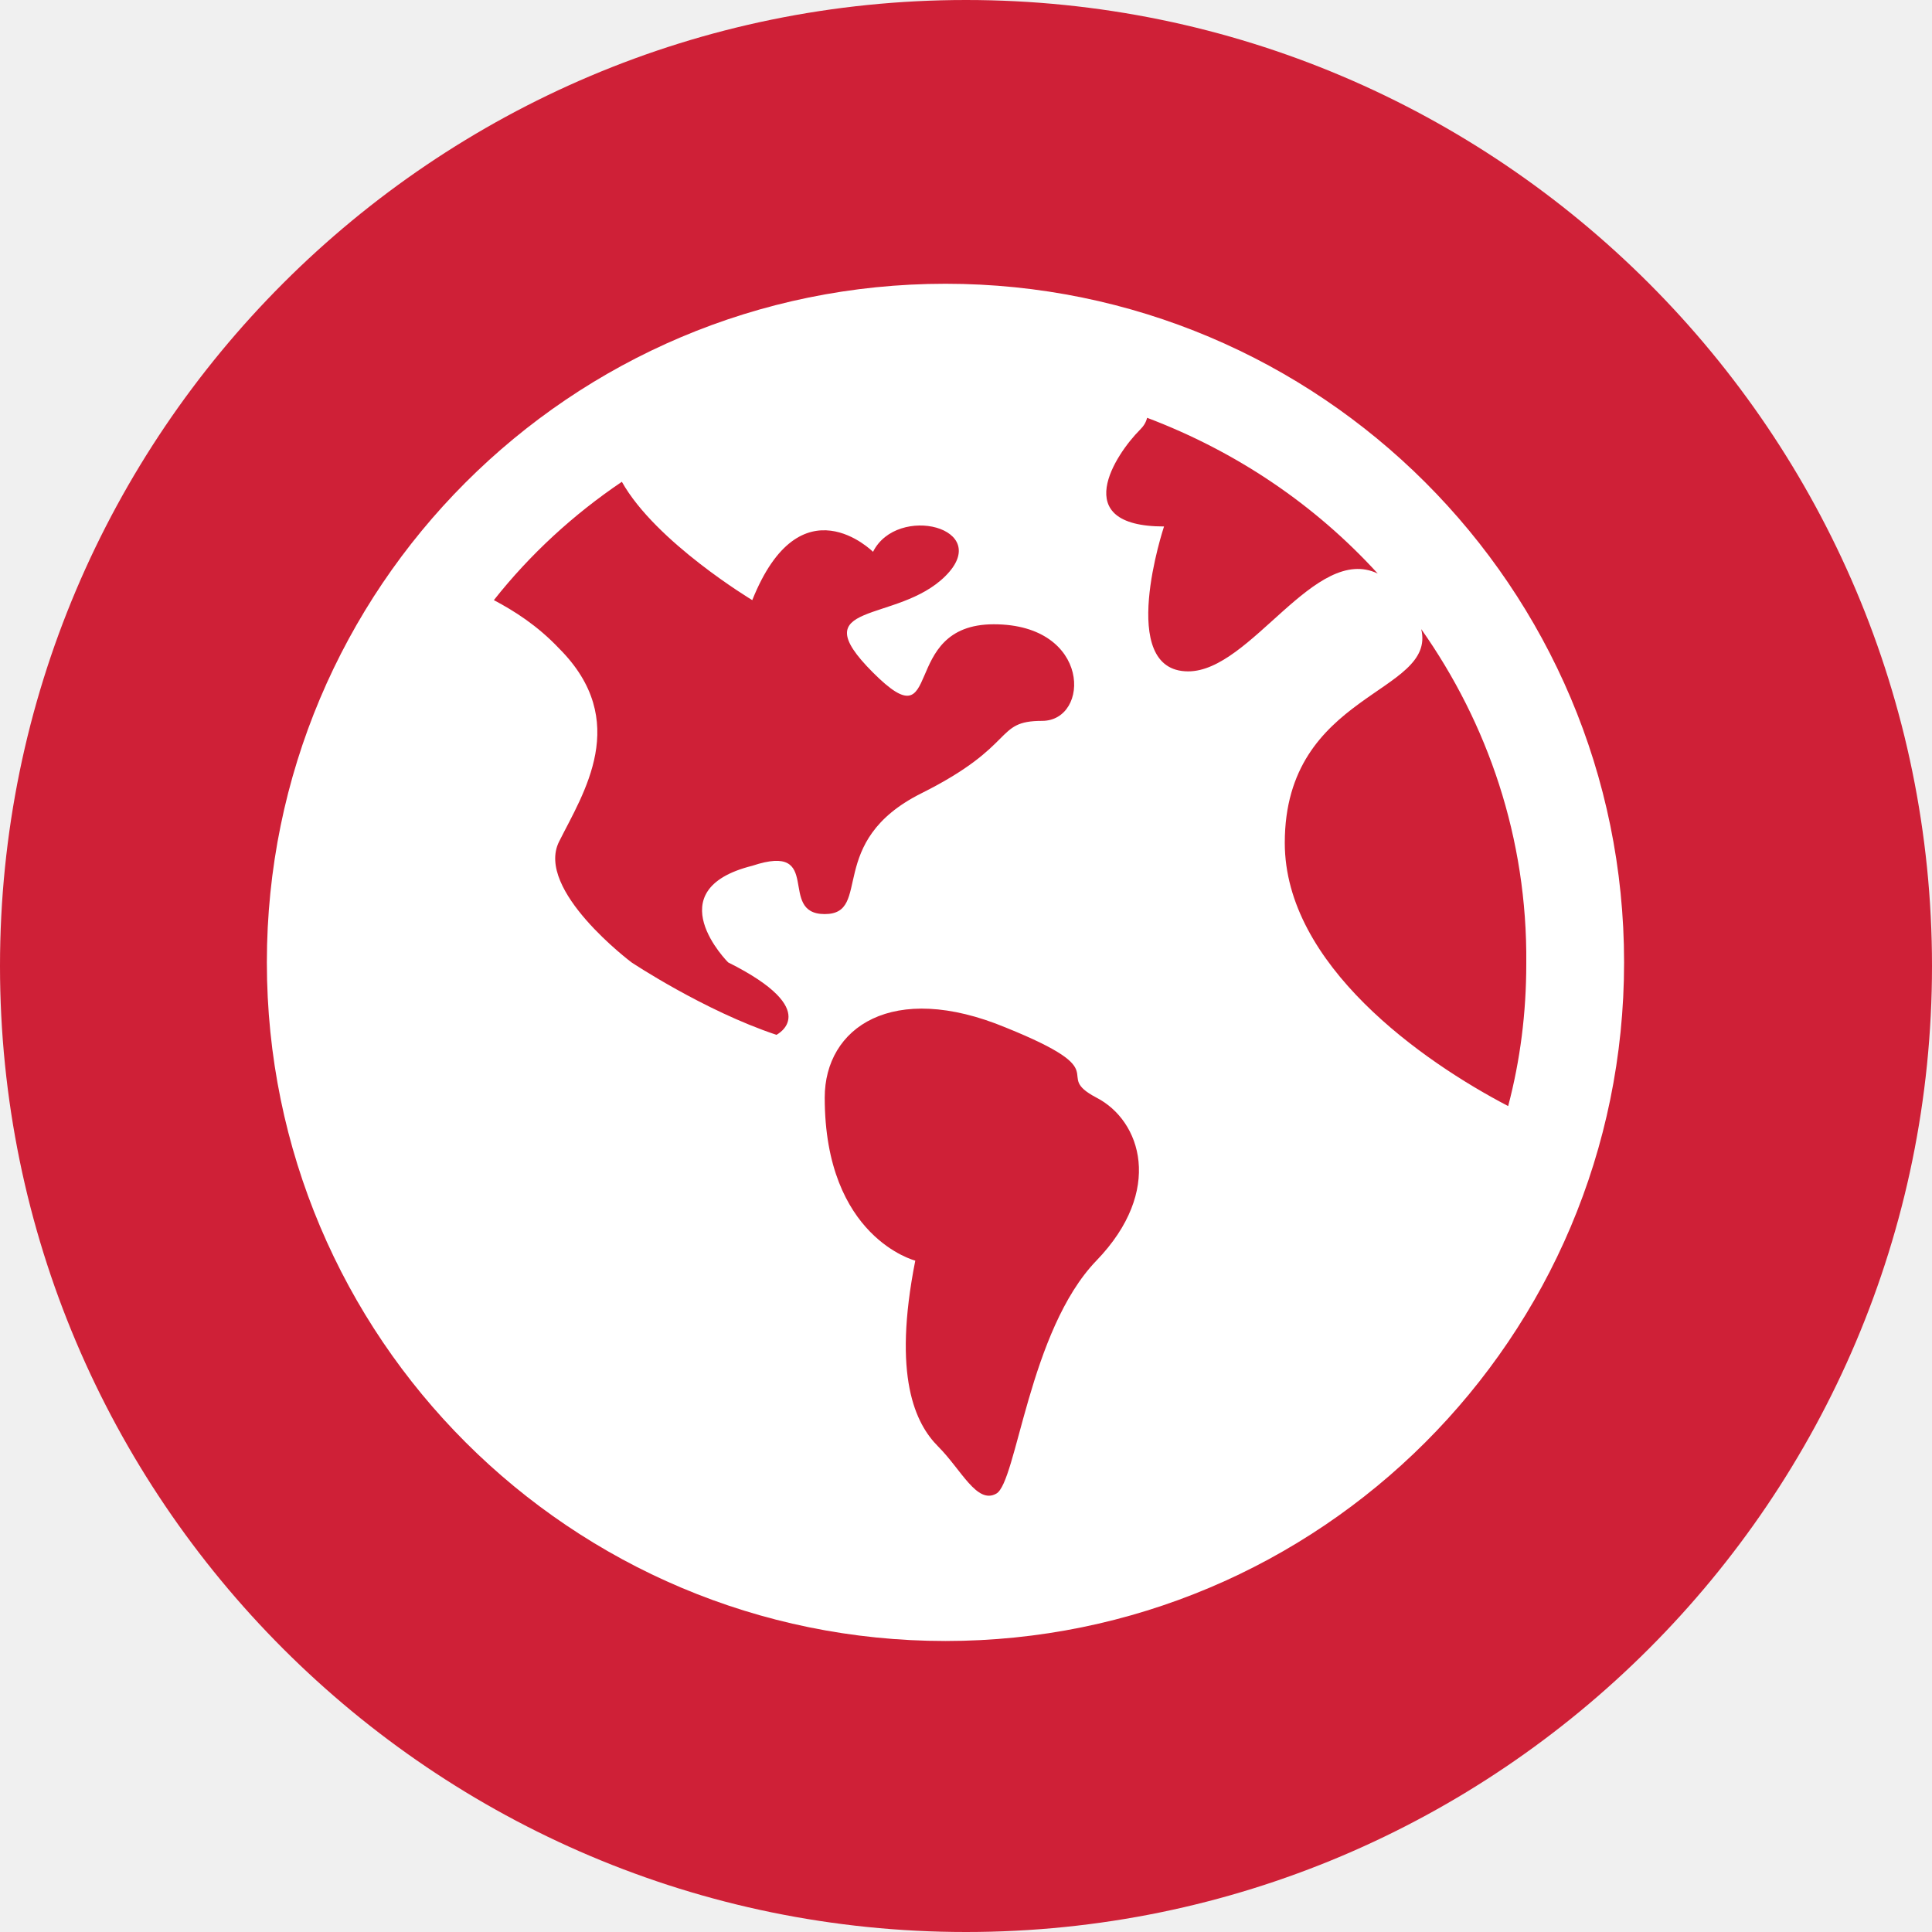
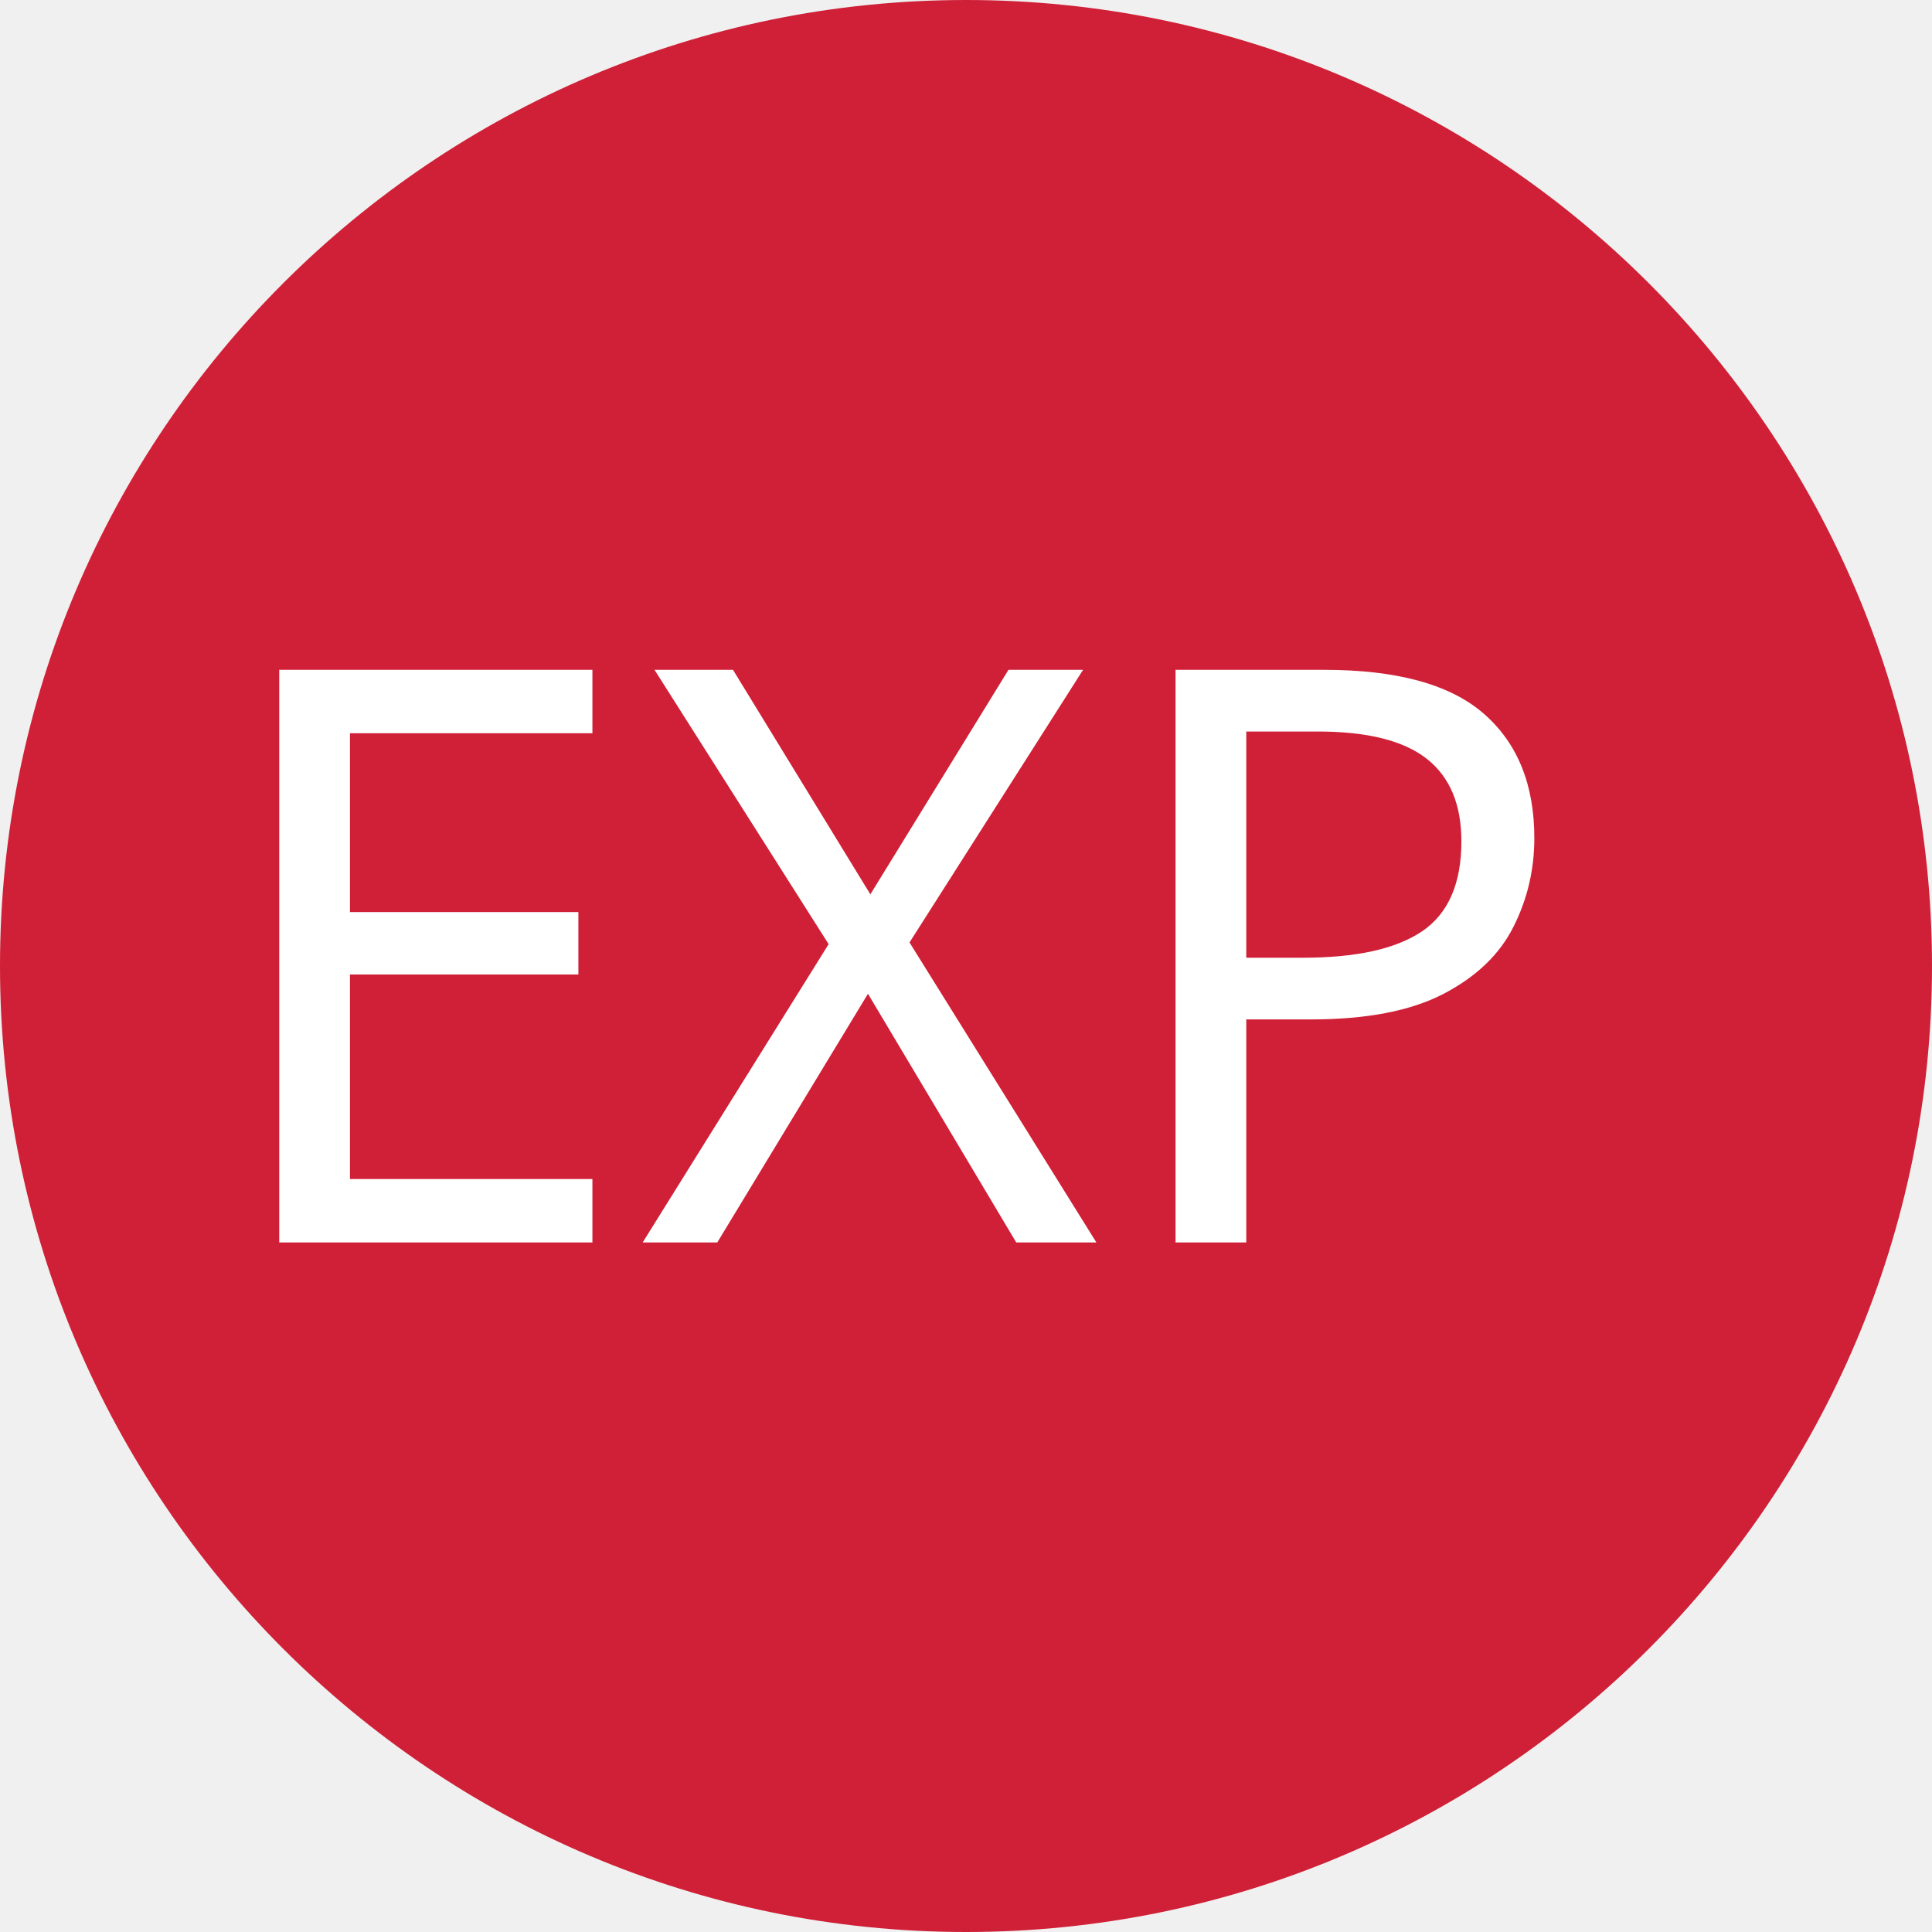
<svg xmlns="http://www.w3.org/2000/svg" version="1.1" id="svg2" x="0px" y="0px" viewBox="0 0 160 160" enable-background="new 0 0 160 160" xml:space="preserve">
  <g id="g10" transform="matrix(1.25,0,0,-1.25,0,160)">
    <path id="path22" fill="#CF2037" d="M128,64c0-35.3-28.7-64-64-64C28.7,0,0,28.7,0,64   c0,35.3,28.7,64,64,64C99.3,128,128,99.3,128,64" />
    <path id="path26" display="none" fill="#FFFFFF" d="M94.4,100.2c0,0-16.8-18.2-27.9-28   c1.4-1.2,2.4-2.5,3.3-4c1.8-3.1,2.6-6.3,2.8-8.7c11.1,7.5,33.8,19.3,33.8,19.3s0,6.5-3,11.4C97.4,100.2,94.4,100.2,94.4,100.2z    M63.6,69.7c-0.1-0.1-0.1-0.1-0.2-0.2c0.6-0.4,1.2-0.9,1.7-1.3C64.6,68.8,64.1,69.3,63.6,69.7z M60.1,67.1   c-12.7-8.8-24.6-14.6-32.6-18.5c-9.1-4.5,4.8-19,4.8-19s-15.4,25,1,8.9c3.8-3.7,3.9-10.3,3.9-10.3s20.5,19.3,29.8,27.1   c-0.2,1.8-0.9,4.7-2.3,7.2C63.7,64.5,62.2,66.2,60.1,67.1z" />
  </g>
-   <path fill-rule="evenodd" clip-rule="evenodd" fill="#FFFFFF" d="M78.3,135.9c-31,0-56.2-25.1-56.2-56.2c0-31,25.1-56.2,56.2-56.2  c31,0,56.2,25.1,56.2,56.2C134.5,110.8,109.3,135.9,78.3,135.9z M82.3,51.7c-8,0-4,10-10,4s2-4,6-8c4-4-4-6-6-2c0,0-6-6-10,4  c0,0-8-4.8-10.8-9.8c-4,2.7-7.6,6-10.6,9.8c1.7,0.9,3.6,2.1,5.4,4c6,6,2,12,0,16c-2,4,6,10,6,10s6,4,12,6c0,0,4-2-4-6c0,0-6-6,2-8  c6-2,2,4,6,4s0-6,8-10c8-4,6-6,10-6S90.4,51.7,82.3,51.7z M83.3,85.1c-9.4-3.9-15,0-15,5.8c0,11.6,7.5,13.5,7.5,13.5  c-1.9,9.6,0,13.5,1.9,15.4c1.9,1.9,3.2,4.8,4.8,3.9c1.7-0.9,2.7-13.5,8.3-19.3c5.6-5.8,3.7-11.6,0-13.5C87,88.9,92.7,88.9,83.3,85.1  z M95,34.6c-0.1,0.4-0.3,0.7-0.6,1c-2,2-6,8,2,8c0,0-4,12,2,12c5.2,0,10.5-10.6,15.7-8.1C108.9,41.8,102.4,37.4,95,34.6z   M117.7,52.1c1.3,5.4-11.3,5.2-11.3,17.7c0,10.1,11.4,18.1,18.5,21.8c1-3.8,1.5-7.7,1.5-11.8C126.5,69.4,123.2,59.9,117.7,52.1z" />
+   <text transform="matrix(0.9787 0 0 1 16.8252 102.8936)" fill="#FFFFFF" font-family="'ArialMT'" font-size="66.415">EXP</text>
</svg>
